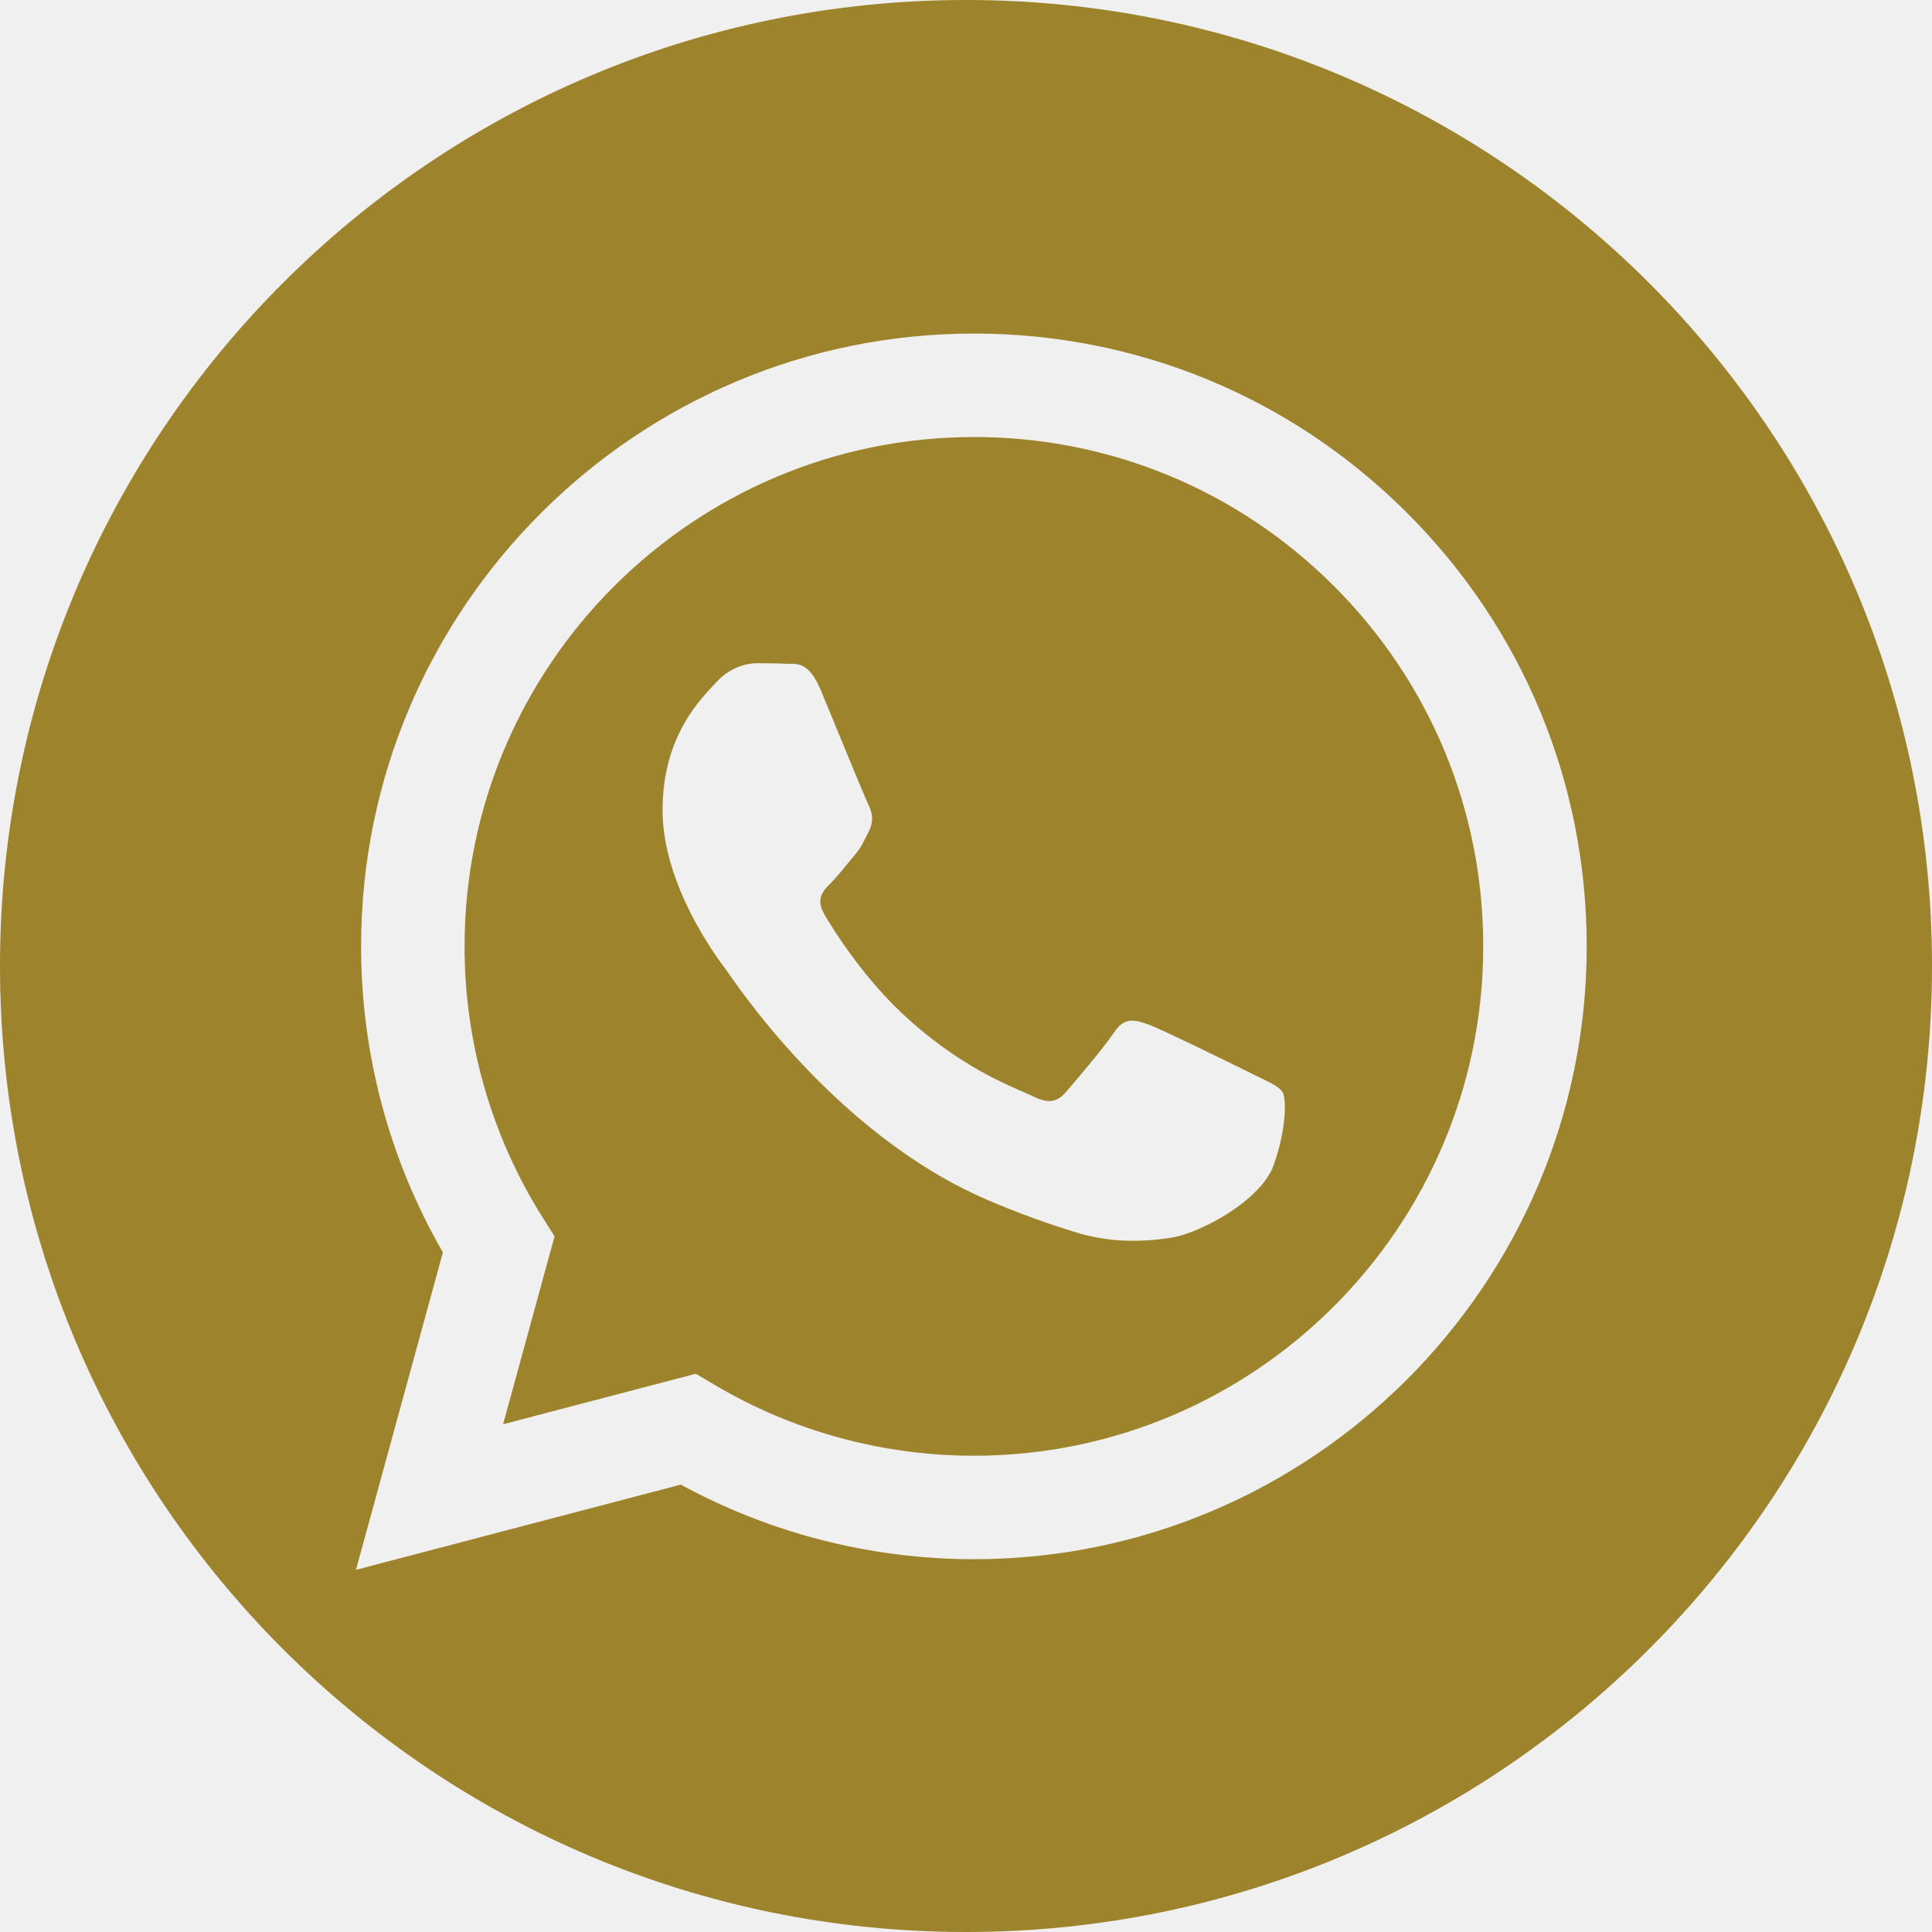
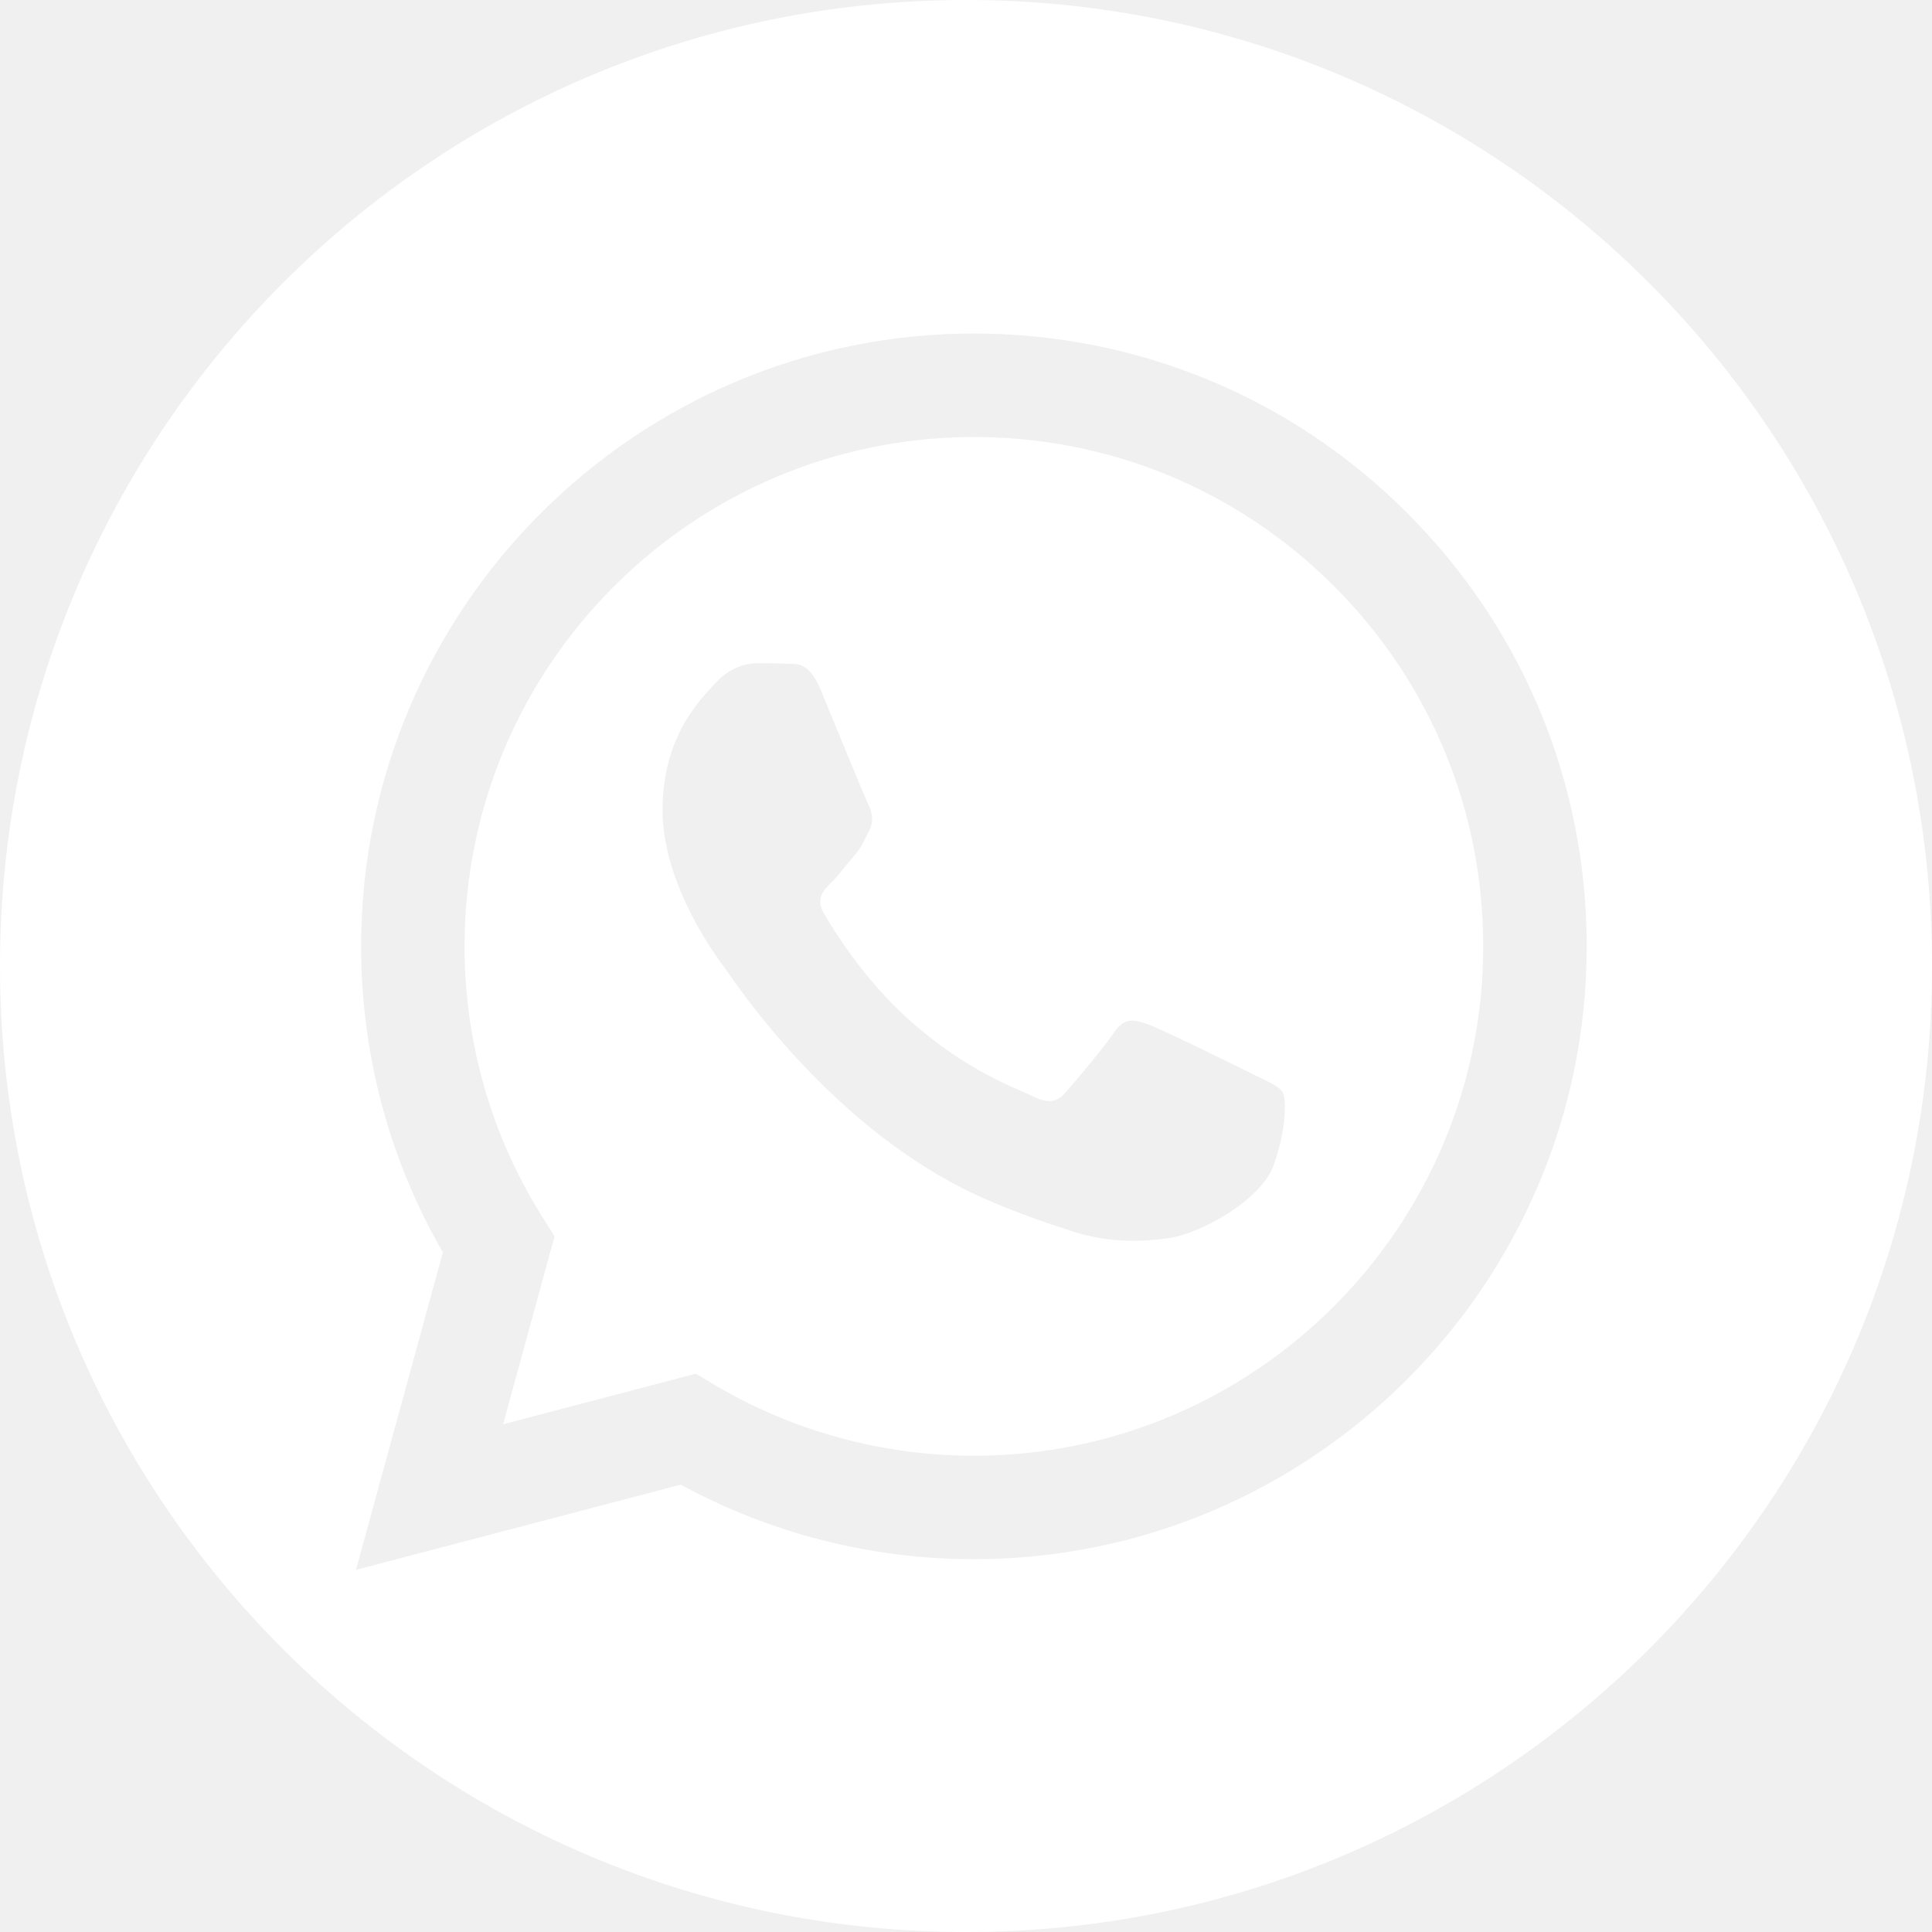
- <svg xmlns="http://www.w3.org/2000/svg" width="50" height="50" viewBox="0 0 50 50" fill="none">
-   <path id="icon_whatsapp" d="M50 25C50 38.807 38.807 50 25 50C11.194 50 0 38.807 0 25C0 11.193 11.194 0 25 0C38.807 0 50 11.193 50 25ZM32.435 27.805C32.039 27.607 30.091 26.649 29.727 26.516C29.364 26.384 29.1 26.318 28.835 26.715C28.571 27.111 27.812 28.004 27.581 28.268C27.35 28.532 27.119 28.566 26.723 28.367C26.326 28.169 25.05 27.751 23.536 26.401C22.358 25.351 21.563 24.053 21.331 23.657C21.101 23.26 21.307 23.046 21.505 22.849C21.684 22.671 21.902 22.385 22.099 22.155C22.298 21.923 22.364 21.758 22.495 21.493C22.628 21.229 22.562 20.998 22.463 20.8C22.364 20.601 21.572 18.651 21.241 17.858C20.92 17.086 20.593 17.19 20.349 17.178C20.118 17.166 19.855 17.164 19.59 17.164C19.326 17.164 18.897 17.264 18.533 17.66C18.17 18.057 17.147 19.015 17.147 20.965C17.147 22.914 18.566 24.798 18.765 25.062C18.962 25.327 21.559 29.329 25.533 31.044C26.479 31.453 27.217 31.696 27.793 31.878C28.742 32.18 29.606 32.138 30.289 32.036C31.05 31.922 32.633 31.077 32.963 30.152C33.294 29.227 33.294 28.433 33.195 28.268C33.095 28.103 32.831 28.004 32.435 27.805L32.435 27.805ZM25.205 37.674H25.199C22.834 37.673 20.514 37.039 18.49 35.838L18.009 35.552L13.02 36.86L14.352 31.998L14.038 31.499C12.719 29.401 12.021 26.976 12.023 24.486C12.026 17.221 17.939 11.31 25.21 11.31C28.73 11.311 32.04 12.684 34.529 15.174C37.017 17.666 38.387 20.976 38.386 24.497C38.383 31.764 32.47 37.674 25.205 37.674H25.205ZM36.423 13.282C33.429 10.285 29.447 8.634 25.205 8.632C16.463 8.632 9.348 15.744 9.345 24.485C9.344 27.279 10.075 30.007 11.462 32.412L9.212 40.627L17.619 38.422C19.936 39.685 22.544 40.351 25.198 40.352H25.205C33.945 40.352 41.06 33.24 41.064 24.498C41.066 20.262 39.417 16.278 36.423 13.282V13.282Z" fill="#9D832B" />
+ <svg xmlns="http://www.w3.org/2000/svg" width="35" height="35" viewBox="0 0 35 35" fill="none">
+   <path d="M35 17.5C35 27.165 27.165 35 17.5 35C7.835 35 0 27.165 0 17.5C0 7.835 7.835 0 17.5 0C27.165 0 35 7.835 35 17.5ZM22.705 19.463C22.427 19.325 21.064 18.654 20.809 18.561C20.555 18.469 20.37 18.423 20.185 18.7C20 18.978 19.469 19.603 19.306 19.788C19.145 19.973 18.983 19.996 18.706 19.857C18.428 19.719 17.535 19.425 16.475 18.481C15.65 17.746 15.094 16.837 14.932 16.56C14.77 16.282 14.915 16.132 15.054 15.994C15.179 15.87 15.331 15.67 15.47 15.508C15.608 15.346 15.655 15.231 15.747 15.045C15.84 14.861 15.793 14.699 15.724 14.56C15.655 14.421 15.1 13.056 14.869 12.501C14.644 11.96 14.415 12.033 14.244 12.025C14.083 12.017 13.898 12.015 13.713 12.015C13.528 12.015 13.228 12.084 12.973 12.362C12.719 12.64 12.003 13.31 12.003 14.675C12.003 16.04 12.996 17.358 13.135 17.544C13.274 17.729 15.091 20.53 17.873 21.731C18.535 22.017 19.052 22.187 19.455 22.315C20.119 22.526 20.724 22.496 21.202 22.425C21.735 22.345 22.843 21.754 23.074 21.106C23.306 20.459 23.306 19.903 23.236 19.788C23.167 19.672 22.982 19.603 22.705 19.464L22.705 19.463ZM17.643 26.372H17.639C15.984 26.371 14.36 25.927 12.943 25.087L12.606 24.886L9.114 25.802L10.046 22.398L9.827 22.049C8.903 20.581 8.415 18.883 8.416 17.14C8.418 12.054 12.557 7.917 17.647 7.917C20.111 7.918 22.428 8.879 24.171 10.622C25.912 12.366 26.871 14.683 26.87 17.148C26.868 22.235 22.729 26.372 17.643 26.372H17.643ZM25.496 9.297C23.401 7.199 20.613 6.044 17.643 6.042C11.524 6.042 6.544 11.021 6.542 17.14C6.541 19.096 7.052 21.005 8.023 22.688L6.449 28.439L12.333 26.896C13.955 27.78 15.781 28.246 17.639 28.246H17.643C23.762 28.246 28.742 23.268 28.745 17.149C28.746 14.184 27.592 11.395 25.496 9.297V9.297Z" fill="white" />
</svg>
